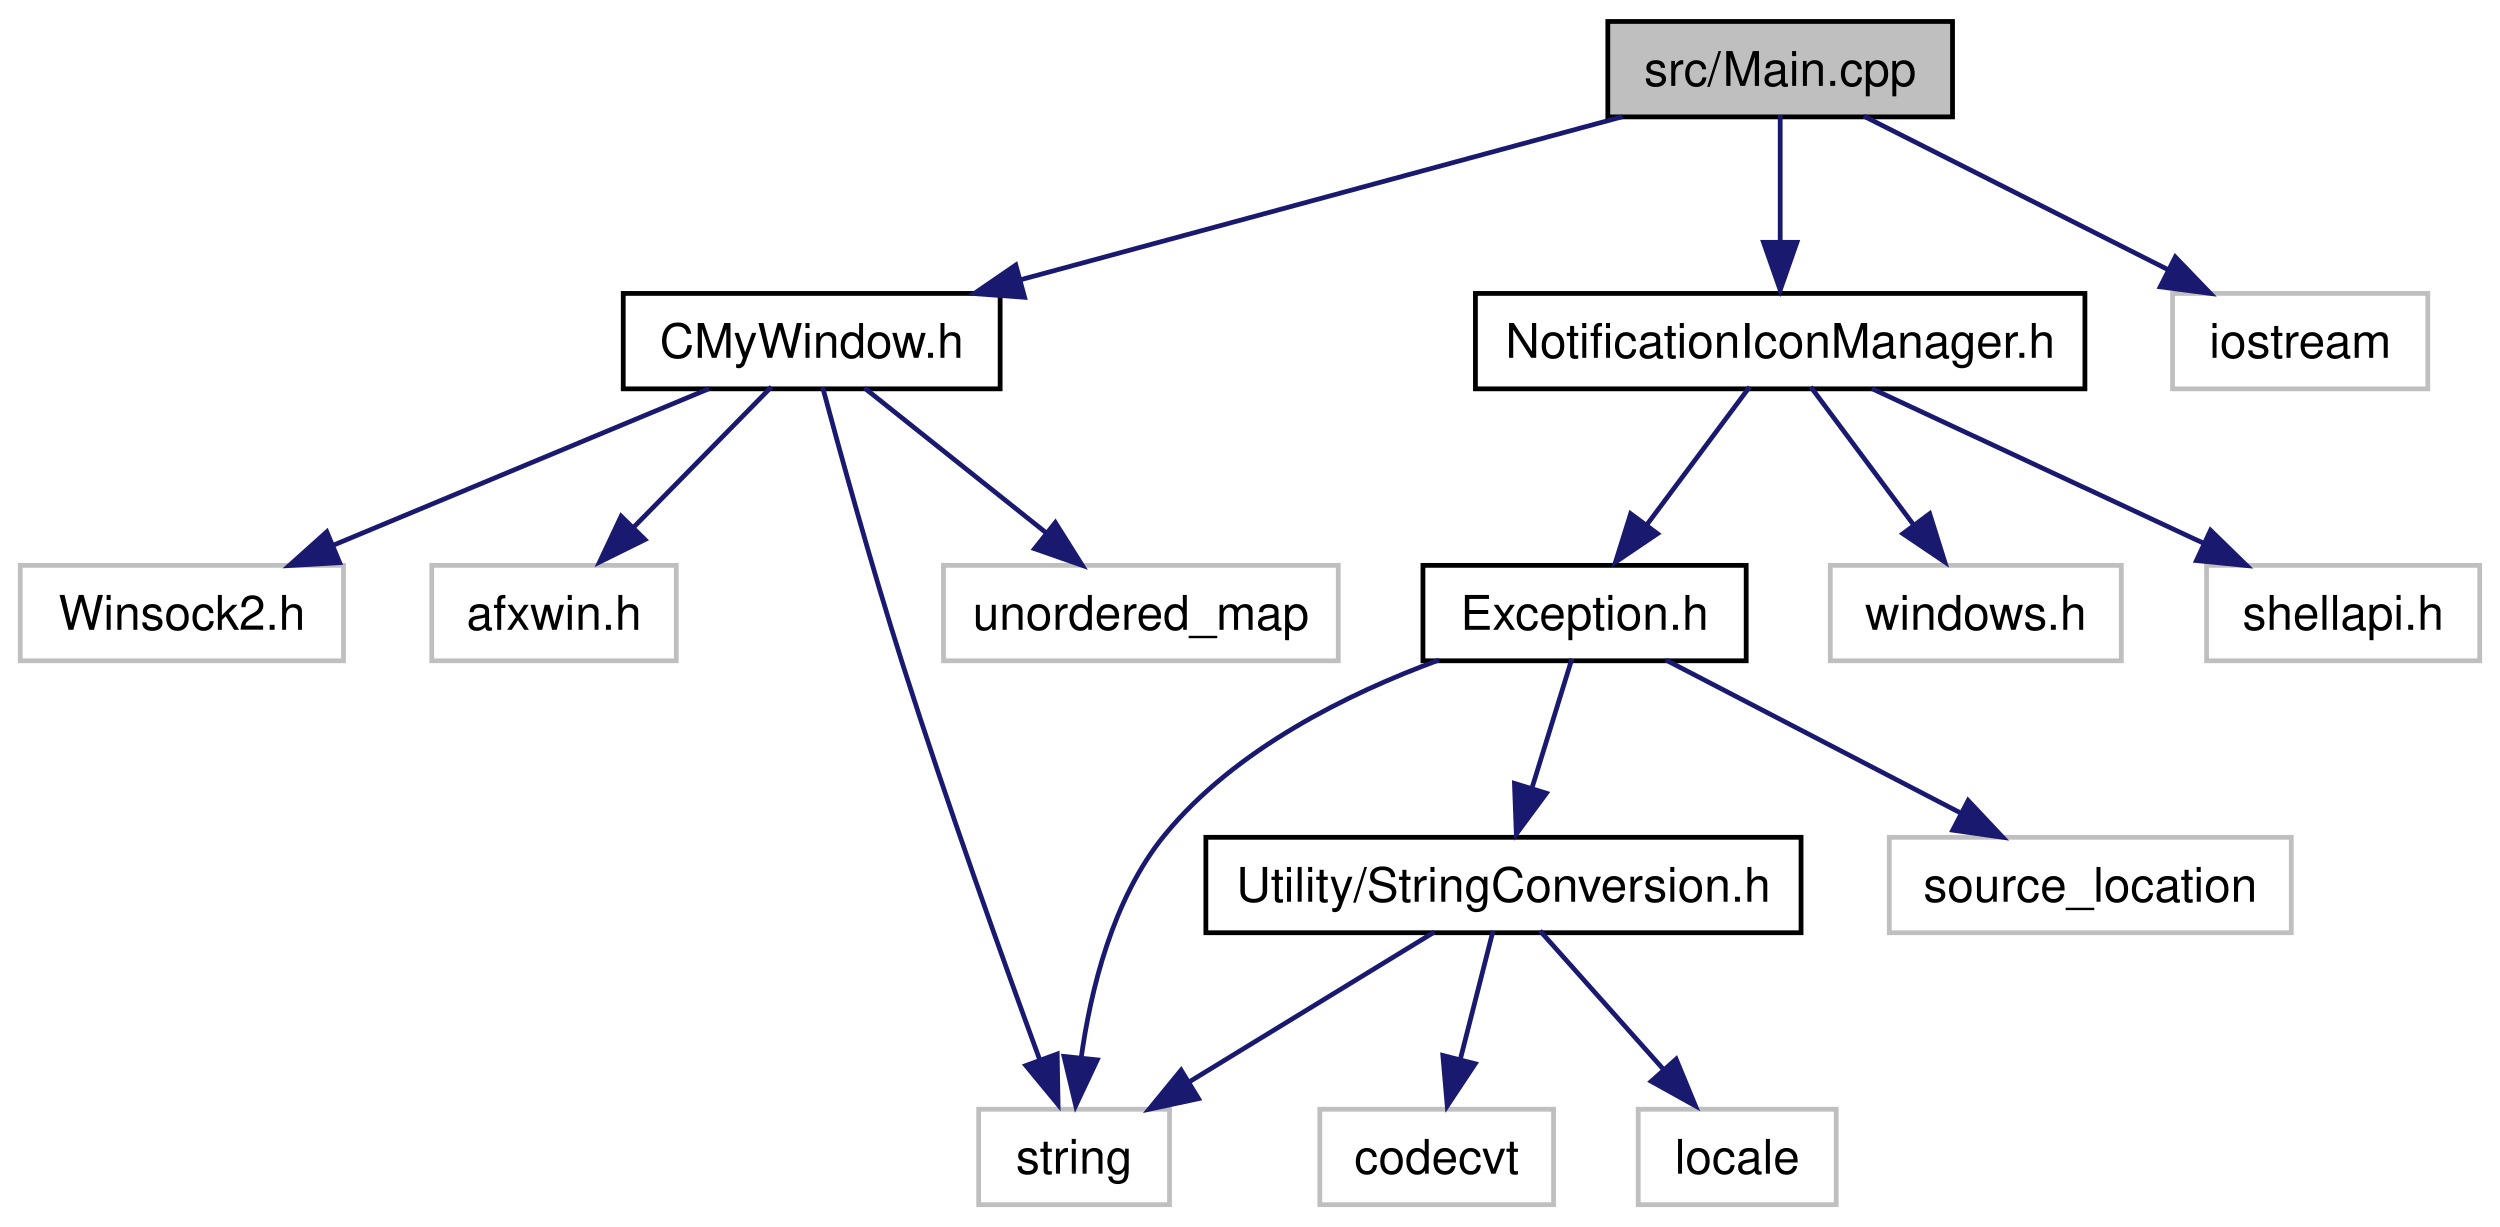
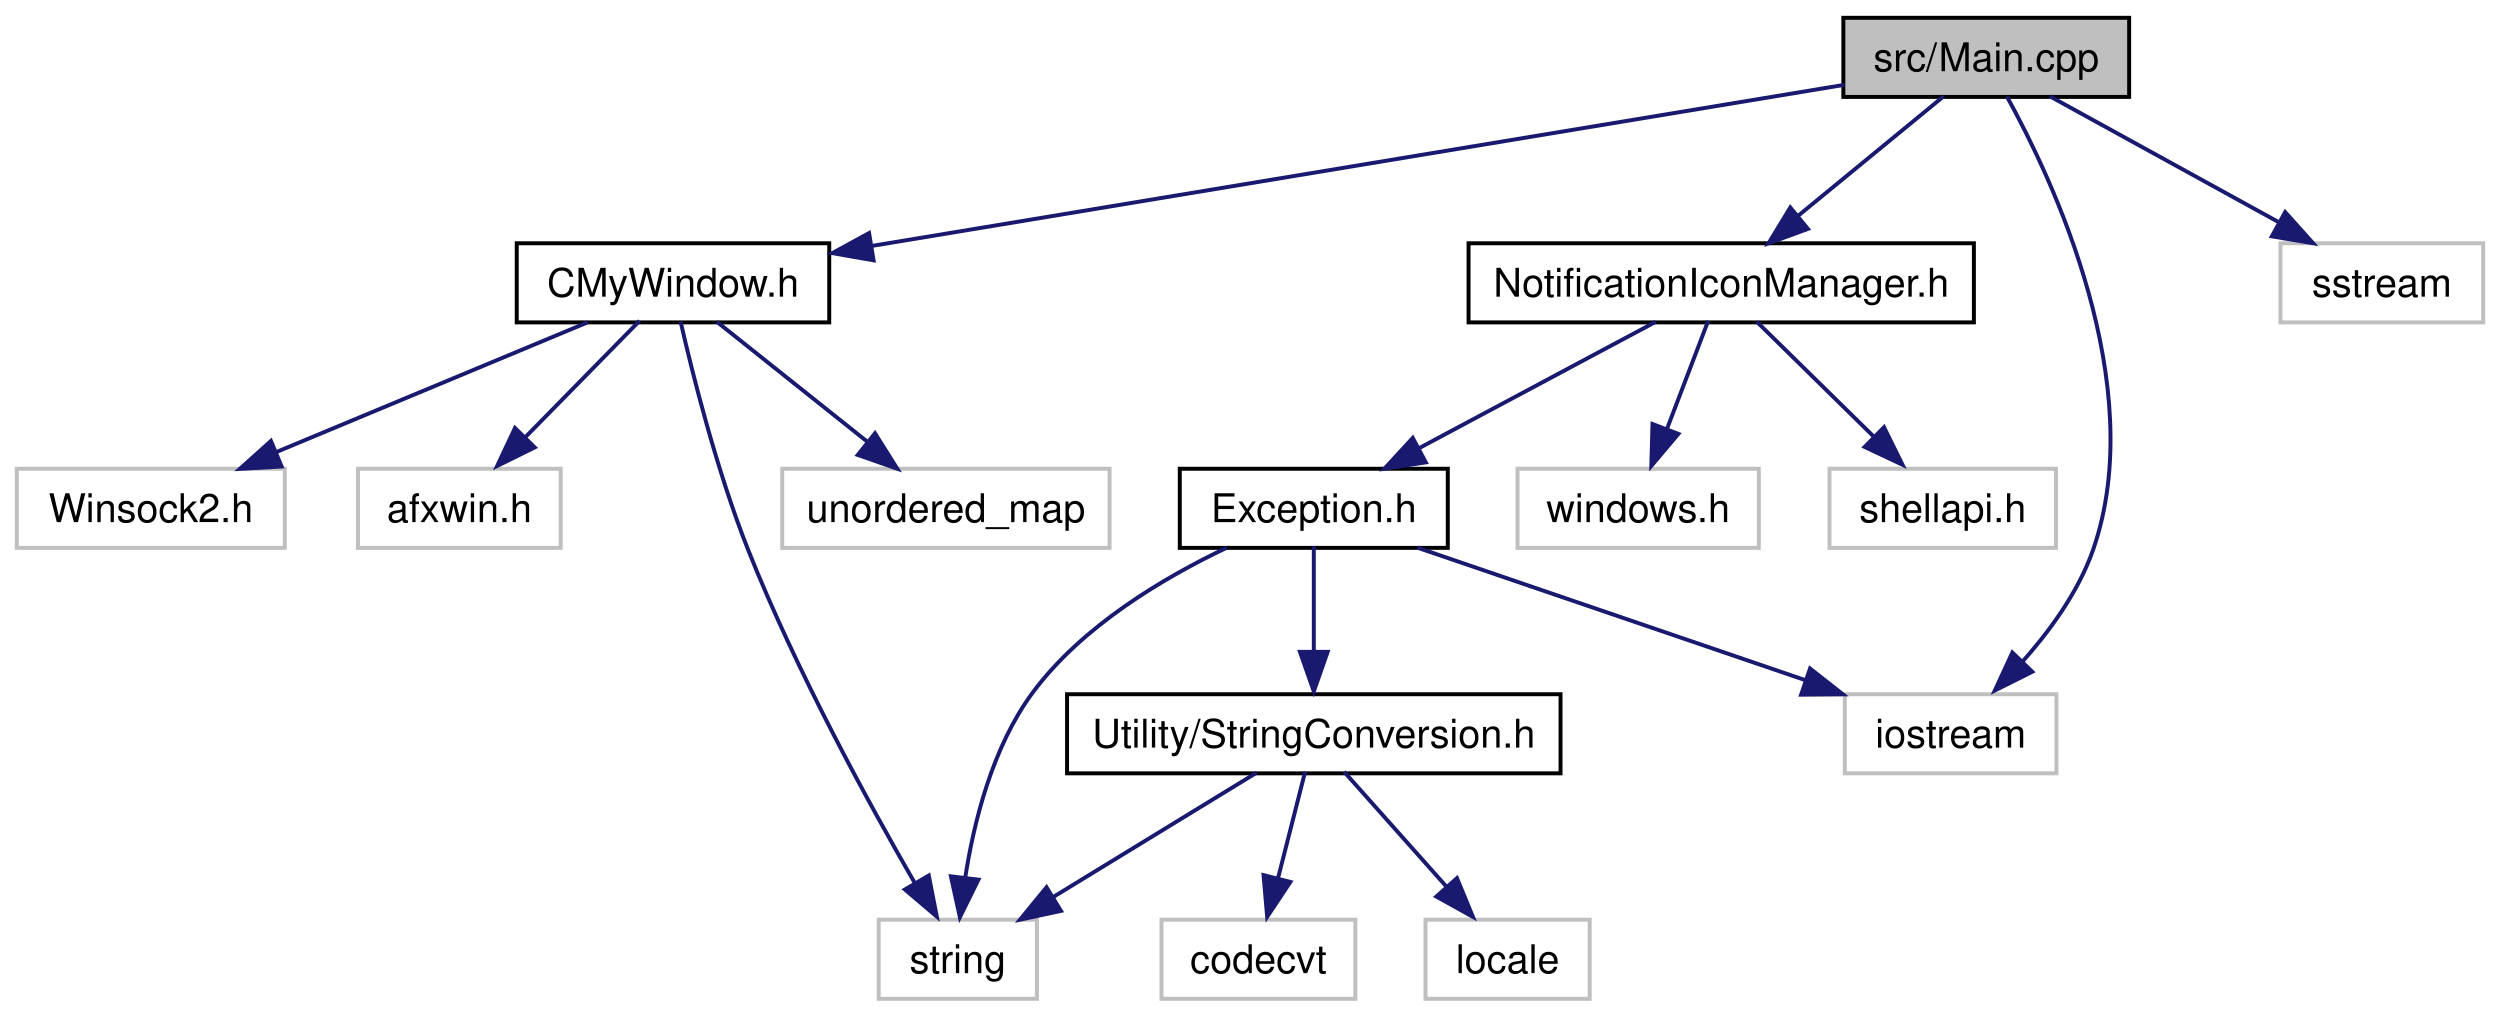
- <svg xmlns="http://www.w3.org/2000/svg" xmlns:xlink="http://www.w3.org/1999/xlink" width="524pt" height="257pt" viewBox="0.00 0.00 523.50 257.00">
+ <svg xmlns="http://www.w3.org/2000/svg" xmlns:xlink="http://www.w3.org/1999/xlink" width="632pt" height="257pt" viewBox="0.00 0.00 631.50 257.00">
  <g id="graph0" class="graph" transform="scale(1 1) rotate(0) translate(4 253)">
    <g id="node1" class="node">
      <g id="a_node1">
        <a xlink:title=" ">
-           <polygon fill="#bfbfbf" stroke="black" points="332.75,-228.5 332.75,-248.5 405,-248.5 405,-228.5 332.75,-228.5" />
-           <text text-anchor="middle" x="368.88" y="-235" font-family="Helvetica,sans-Serif" font-size="10.00">src/Main.cpp</text>
+           <polygon fill="#bfbfbf" stroke="black" points="461.75,-228.5 461.75,-248.5 534,-248.5 534,-228.5 461.75,-228.5" />
+           <text text-anchor="middle" x="497.88" y="-235" font-family="Helvetica,sans-Serif" font-size="10.00">src/Main.cpp</text>
        </a>
      </g>
    </g>
    <g id="node2" class="node">
      <g id="a_node2">
        <a xlink:href="_c_my_window_8h.html" target="_top" xlink:title=" ">
          <polygon fill="none" stroke="black" points="126.38,-171.5 126.38,-191.5 205.38,-191.5 205.38,-171.5 126.38,-171.5" />
          <text text-anchor="middle" x="165.88" y="-178" font-family="Helvetica,sans-Serif" font-size="10.00">CMyWindow.h</text>
        </a>
      </g>
    </g>
    <g id="edge1" class="edge">
-       <path fill="none" stroke="midnightblue" d="M335.81,-228.54C301.3,-219.19 247.05,-204.49 209.15,-194.23" />
-       <polygon fill="midnightblue" stroke="midnightblue" points="210.5,-190.69 199.93,-191.46 208.66,-197.45 210.5,-190.69" />
+       <path fill="none" stroke="midnightblue" d="M462.03,-231.56C402.63,-221.72 283.64,-202.01 215.96,-190.8" />
+       <polygon fill="midnightblue" stroke="midnightblue" points="216.59,-187.19 206.15,-189.01 215.45,-194.09 216.59,-187.19" />
    </g>
    <g id="node7" class="node">
      <g id="a_node7">
        <a xlink:href="_notification_icon_manager_8h.html" target="_top" xlink:title=" ">
-           <polygon fill="none" stroke="black" points="305,-171.5 305,-191.5 432.75,-191.5 432.75,-171.5 305,-171.5" />
-           <text text-anchor="middle" x="368.88" y="-178" font-family="Helvetica,sans-Serif" font-size="10.00">NotificationIconManager.h</text>
+           <polygon fill="none" stroke="black" points="367,-171.5 367,-191.5 494.75,-191.5 494.75,-171.5 367,-171.5" />
+           <text text-anchor="middle" x="430.88" y="-178" font-family="Helvetica,sans-Serif" font-size="10.00">NotificationIconManager.h</text>
        </a>
      </g>
    </g>
    <g id="edge6" class="edge">
-       <path fill="none" stroke="midnightblue" d="M368.88,-228.91C368.88,-221.76 368.88,-211.32 368.88,-202.15" />
-       <polygon fill="midnightblue" stroke="midnightblue" points="372.38,-202.21 368.88,-192.21 365.38,-202.21 372.38,-202.21" />
+       <path fill="none" stroke="midnightblue" d="M487.11,-228.66C477.21,-220.53 462.28,-208.28 450.3,-198.44" />
+       <polygon fill="midnightblue" stroke="midnightblue" points="452.79,-195.14 442.84,-191.5 448.34,-200.55 452.79,-195.14" />
+     </g>
+     <g id="node12" class="node">
+       <g id="a_node12">
+         <a xlink:title=" ">
+           <polygon fill="none" stroke="#bfbfbf" points="462.12,-57.5 462.12,-77.5 515.62,-77.5 515.62,-57.5 462.12,-57.5" />
+           <text text-anchor="middle" x="488.88" y="-64" font-family="Helvetica,sans-Serif" font-size="10.00">iostream</text>
+         </a>
+       </g>
+     </g>
+     <g id="edge17" class="edge">
+       <path fill="none" stroke="midnightblue" d="M503.08,-228.62C514.46,-208.04 539.37,-155.67 524.88,-114 521.13,-103.24 513.67,-93.11 506.51,-85.15" />
+       <polygon fill="midnightblue" stroke="midnightblue" points="509.51,-83.18 500.04,-78.44 504.48,-88.05 509.51,-83.18" />
    </g>
    <g id="node15" class="node">
      <g id="a_node15">
        <a xlink:title=" ">
-           <polygon fill="none" stroke="#bfbfbf" points="451.12,-171.5 451.12,-191.5 504.62,-191.5 504.62,-171.5 451.12,-171.5" />
-           <text text-anchor="middle" x="477.88" y="-178" font-family="Helvetica,sans-Serif" font-size="10.00">iostream</text>
+           <polygon fill="none" stroke="#bfbfbf" points="572.25,-171.5 572.25,-191.5 623.5,-191.5 623.5,-171.5 572.25,-171.5" />
+           <text text-anchor="middle" x="597.88" y="-178" font-family="Helvetica,sans-Serif" font-size="10.00">sstream</text>
        </a>
      </g>
    </g>
    <g id="edge16" class="edge">
-       <path fill="none" stroke="midnightblue" d="M386.39,-228.66C403.69,-219.94 430.4,-206.46 450.5,-196.31" />
-       <polygon fill="midnightblue" stroke="midnightblue" points="451.69,-199.13 459.04,-191.5 448.54,-192.88 451.69,-199.13" />
+       <path fill="none" stroke="midnightblue" d="M513.94,-228.66C529.59,-220.05 553.65,-206.83 572,-196.73" />
+       <polygon fill="midnightblue" stroke="midnightblue" points="573.44,-199.38 580.52,-191.5 570.07,-193.25 573.44,-199.38" />
    </g>
    <g id="node3" class="node">
      <g id="a_node3">
        <a xlink:title=" ">
          <polygon fill="none" stroke="#bfbfbf" points="0,-114.5 0,-134.5 67.75,-134.5 67.75,-114.5 0,-114.5" />
          <text text-anchor="middle" x="33.88" y="-121" font-family="Helvetica,sans-Serif" font-size="10.00">Winsock2.h</text>
        </a>
      </g>
    </g>
    <g id="edge2" class="edge">
      <path fill="none" stroke="midnightblue" d="M144.37,-171.54C122.9,-162.59 89.65,-148.74 65.23,-138.57" />
      <polygon fill="midnightblue" stroke="midnightblue" points="66.94,-135.07 56.37,-134.46 64.25,-141.53 66.94,-135.07" />
    </g>
    <g id="node4" class="node">
      <g id="a_node4">
        <a xlink:title=" ">
          <polygon fill="none" stroke="#bfbfbf" points="86.25,-114.5 86.25,-134.5 137.5,-134.5 137.5,-114.5 86.25,-114.5" />
          <text text-anchor="middle" x="111.88" y="-121" font-family="Helvetica,sans-Serif" font-size="10.00">afxwin.h</text>
        </a>
      </g>
    </g>
    <g id="edge3" class="edge">
      <path fill="none" stroke="midnightblue" d="M157.44,-171.91C149.56,-163.88 137.59,-151.69 127.9,-141.82" />
      <polygon fill="midnightblue" stroke="midnightblue" points="130.93,-139.9 121.43,-135.21 125.94,-144.8 130.93,-139.9" />
    </g>
    <g id="node5" class="node">
      <g id="a_node5">
        <a xlink:title=" ">
-           <polygon fill="none" stroke="#bfbfbf" points="200.88,-0.5 200.88,-20.5 240.88,-20.5 240.88,-0.5 200.88,-0.5" />
-           <text text-anchor="middle" x="220.88" y="-7" font-family="Helvetica,sans-Serif" font-size="10.00">string</text>
+           <polygon fill="none" stroke="#bfbfbf" points="217.88,-0.5 217.88,-20.5 257.88,-20.5 257.88,-0.5 217.88,-0.5" />
+           <text text-anchor="middle" x="237.88" y="-7" font-family="Helvetica,sans-Serif" font-size="10.00">string</text>
        </a>
      </g>
    </g>
    <g id="edge4" class="edge">
-       <path fill="none" stroke="midnightblue" d="M168.17,-171.84C171.59,-159.11 178.32,-134.6 184.88,-114 194.19,-84.72 206.23,-51.19 213.75,-30.68" />
-       <polygon fill="midnightblue" stroke="midnightblue" points="217.34,-32.08 217.52,-21.49 210.77,-29.66 217.34,-32.08" />
+       <path fill="none" stroke="midnightblue" d="M167.8,-171.71C170.75,-158.8 176.9,-134.09 184.88,-114 197.03,-83.38 215.44,-49.8 227.05,-29.7" />
+       <polygon fill="midnightblue" stroke="midnightblue" points="230.54,-31.67 232.58,-21.27 224.5,-28.13 230.54,-31.67" />
    </g>
    <g id="node6" class="node">
      <g id="a_node6">
        <a xlink:title=" ">
          <polygon fill="none" stroke="#bfbfbf" points="193.5,-114.5 193.5,-134.5 276.25,-134.5 276.25,-114.5 193.5,-114.5" />
          <text text-anchor="middle" x="234.88" y="-121" font-family="Helvetica,sans-Serif" font-size="10.00">unordered_map</text>
        </a>
      </g>
    </g>
    <g id="edge5" class="edge">
      <path fill="none" stroke="midnightblue" d="M176.96,-171.66C187.26,-163.45 202.83,-151.04 215.24,-141.15" />
      <polygon fill="midnightblue" stroke="midnightblue" points="216.95,-143.47 222.59,-134.5 212.59,-137.99 216.95,-143.47" />
    </g>
    <g id="node8" class="node">
      <g id="a_node8">
        <a xlink:href="_exception_8h.html" target="_top" xlink:title=" ">
          <polygon fill="none" stroke="black" points="294,-114.5 294,-134.5 361.75,-134.5 361.75,-114.5 294,-114.5" />
          <text text-anchor="middle" x="327.88" y="-121" font-family="Helvetica,sans-Serif" font-size="10.00">Exception.h</text>
        </a>
      </g>
    </g>
    <g id="edge7" class="edge">
-       <path fill="none" stroke="midnightblue" d="M362.47,-171.91C356.73,-164.2 348.12,-152.66 340.93,-143.02" />
-       <polygon fill="midnightblue" stroke="midnightblue" points="343.15,-141.14 334.37,-135.21 337.54,-145.32 343.15,-141.14" />
+       <path fill="none" stroke="midnightblue" d="M414.33,-171.66C398.13,-163.01 373.2,-149.7 354.27,-139.59" />
+       <polygon fill="midnightblue" stroke="midnightblue" points="356.19,-136.12 345.72,-134.5 352.9,-142.3 356.19,-136.12" />
    </g>
    <g id="node13" class="node">
      <g id="a_node13">
        <a xlink:title=" ">
          <polygon fill="none" stroke="#bfbfbf" points="379.38,-114.5 379.38,-134.5 440.38,-134.5 440.38,-114.5 379.38,-114.5" />
          <text text-anchor="middle" x="409.88" y="-121" font-family="Helvetica,sans-Serif" font-size="10.00">windows.h</text>
        </a>
      </g>
    </g>
    <g id="edge14" class="edge">
-       <path fill="none" stroke="midnightblue" d="M375.28,-171.91C381.02,-164.2 389.63,-152.66 396.82,-143.02" />
-       <polygon fill="midnightblue" stroke="midnightblue" points="400.21,-145.32 403.38,-135.21 394.6,-141.14 400.21,-145.32" />
+       <path fill="none" stroke="midnightblue" d="M427.59,-171.91C424.77,-164.52 420.61,-153.62 417.03,-144.23" />
+       <polygon fill="midnightblue" stroke="midnightblue" points="420.04,-143.31 413.2,-135.21 413.5,-145.81 420.04,-143.31" />
    </g>
    <g id="node14" class="node">
      <g id="a_node14">
        <a xlink:title=" ">
          <polygon fill="none" stroke="#bfbfbf" points="458.25,-114.5 458.25,-134.5 515.5,-134.5 515.5,-114.5 458.25,-114.5" />
          <text text-anchor="middle" x="486.88" y="-121" font-family="Helvetica,sans-Serif" font-size="10.00">shellapi.h</text>
        </a>
      </g>
    </g>
    <g id="edge15" class="edge">
-       <path fill="none" stroke="midnightblue" d="M388.1,-171.54C407.04,-162.71 436.22,-149.11 457.96,-138.98" />
-       <polygon fill="midnightblue" stroke="midnightblue" points="459.08,-141.85 466.66,-134.46 456.12,-135.51 459.08,-141.85" />
+       <path fill="none" stroke="midnightblue" d="M439.87,-171.66C447.99,-163.69 460.14,-151.76 470.05,-142.02" />
+       <polygon fill="midnightblue" stroke="midnightblue" points="472.03,-145 476.71,-135.5 467.13,-140.01 472.03,-145" />
    </g>
    <g id="edge12" class="edge">
-       <path fill="none" stroke="midnightblue" d="M297.34,-114.66C278.25,-107.64 254.58,-95.97 239.88,-78 228.94,-64.64 224.3,-45.32 222.32,-30.94" />
-       <polygon fill="midnightblue" stroke="midnightblue" points="225.73,-30.85 221.22,-21.26 218.77,-31.57 225.73,-30.85" />
+       <path fill="none" stroke="midnightblue" d="M305.89,-114.55C290.06,-107.03 269.37,-94.8 256.88,-78 246.57,-64.15 241.85,-44.89 239.69,-30.66" />
+       <polygon fill="midnightblue" stroke="midnightblue" points="243.09,-30.62 238.41,-21.12 236.14,-31.46 243.09,-30.62" />
    </g>
    <g id="node9" class="node">
      <g id="a_node9">
        <a xlink:href="_string_conversion_8h.html" target="_top" xlink:title=" ">
-           <polygon fill="none" stroke="black" points="248.5,-57.5 248.5,-77.5 373.25,-77.5 373.25,-57.5 248.5,-57.5" />
-           <text text-anchor="middle" x="310.88" y="-64" font-family="Helvetica,sans-Serif" font-size="10.00">Utility/StringConversion.h</text>
+           <polygon fill="none" stroke="black" points="265.5,-57.5 265.5,-77.5 390.25,-77.5 390.25,-57.5 265.5,-57.5" />
+           <text text-anchor="middle" x="327.88" y="-64" font-family="Helvetica,sans-Serif" font-size="10.00">Utility/StringConversion.h</text>
        </a>
      </g>
    </g>
    <g id="edge8" class="edge">
-       <path fill="none" stroke="midnightblue" d="M325.22,-114.91C322.96,-107.6 319.64,-96.85 316.76,-87.54" />
-       <polygon fill="midnightblue" stroke="midnightblue" points="319.87,-86.74 313.57,-78.21 313.18,-88.8 319.87,-86.74" />
-     </g>
-     <g id="node12" class="node">
-       <g id="a_node12">
-         <a xlink:title=" ">
-           <polygon fill="none" stroke="#bfbfbf" points="391.75,-57.5 391.75,-77.5 476,-77.5 476,-57.5 391.75,-57.5" />
-           <text text-anchor="middle" x="433.88" y="-64" font-family="Helvetica,sans-Serif" font-size="10.00">source_location</text>
-         </a>
-       </g>
+       <path fill="none" stroke="midnightblue" d="M327.88,-114.91C327.88,-107.76 327.88,-97.32 327.88,-88.15" />
+       <polygon fill="midnightblue" stroke="midnightblue" points="331.38,-88.21 327.88,-78.21 324.38,-88.21 331.38,-88.21" />
    </g>
    <g id="edge13" class="edge">
-       <path fill="none" stroke="midnightblue" d="M344.91,-114.66C361.65,-105.97 387.47,-92.58 406.98,-82.45" />
-       <polygon fill="midnightblue" stroke="midnightblue" points="408.27,-85.21 415.53,-77.5 405.05,-79 408.27,-85.21" />
+       <path fill="none" stroke="midnightblue" d="M354.1,-114.54C380.88,-105.39 422.66,-91.12 452.61,-80.89" />
+       <polygon fill="midnightblue" stroke="midnightblue" points="453.33,-84 461.66,-77.46 451.07,-77.38 453.33,-84" />
    </g>
    <g id="edge11" class="edge">
-       <path fill="none" stroke="midnightblue" d="M296.41,-57.66C282.46,-49.13 261.08,-36.07 244.63,-26.01" />
-       <polygon fill="midnightblue" stroke="midnightblue" points="246.96,-22.73 236.6,-20.5 243.31,-28.7 246.96,-22.73" />
+       <path fill="none" stroke="midnightblue" d="M313.41,-57.66C299.46,-49.13 278.08,-36.07 261.63,-26.01" />
+       <polygon fill="midnightblue" stroke="midnightblue" points="263.96,-22.73 253.6,-20.5 260.31,-28.7 263.96,-22.73" />
    </g>
    <g id="node10" class="node">
      <g id="a_node10">
        <a xlink:title=" ">
-           <polygon fill="none" stroke="#bfbfbf" points="272.38,-0.5 272.38,-20.5 321.38,-20.5 321.38,-0.5 272.38,-0.5" />
-           <text text-anchor="middle" x="296.88" y="-7" font-family="Helvetica,sans-Serif" font-size="10.00">codecvt</text>
+           <polygon fill="none" stroke="#bfbfbf" points="289.38,-0.5 289.38,-20.5 338.38,-20.5 338.38,-0.5 289.38,-0.5" />
+           <text text-anchor="middle" x="313.88" y="-7" font-family="Helvetica,sans-Serif" font-size="10.00">codecvt</text>
        </a>
      </g>
    </g>
    <g id="edge9" class="edge">
-       <path fill="none" stroke="midnightblue" d="M308.69,-57.91C306.85,-50.68 304.15,-40.09 301.8,-30.85" />
-       <polygon fill="midnightblue" stroke="midnightblue" points="304.95,-30.04 299.09,-21.21 298.17,-31.77 304.95,-30.04" />
+       <path fill="none" stroke="midnightblue" d="M325.69,-57.91C323.85,-50.68 321.15,-40.09 318.8,-30.85" />
+       <polygon fill="midnightblue" stroke="midnightblue" points="321.95,-30.04 316.09,-21.21 315.17,-31.77 321.95,-30.04" />
    </g>
    <g id="node11" class="node">
      <g id="a_node11">
        <a xlink:title=" ">
-           <polygon fill="none" stroke="#bfbfbf" points="339.12,-0.5 339.12,-20.5 380.62,-20.5 380.62,-0.5 339.12,-0.5" />
-           <text text-anchor="middle" x="359.88" y="-7" font-family="Helvetica,sans-Serif" font-size="10.00">locale</text>
+           <polygon fill="none" stroke="#bfbfbf" points="356.12,-0.5 356.12,-20.5 397.62,-20.5 397.62,-0.5 356.12,-0.5" />
+           <text text-anchor="middle" x="376.88" y="-7" font-family="Helvetica,sans-Serif" font-size="10.00">locale</text>
        </a>
      </g>
    </g>
    <g id="edge10" class="edge">
-       <path fill="none" stroke="midnightblue" d="M318.53,-57.91C325.54,-50.04 336.11,-38.18 344.8,-28.42" />
-       <polygon fill="midnightblue" stroke="midnightblue" points="347.07,-31.01 351.11,-21.21 341.85,-26.35 347.07,-31.01" />
+       <path fill="none" stroke="midnightblue" d="M335.53,-57.91C342.54,-50.04 353.11,-38.18 361.8,-28.42" />
+       <polygon fill="midnightblue" stroke="midnightblue" points="364.07,-31.01 368.11,-21.21 358.85,-26.35 364.07,-31.01" />
    </g>
  </g>
</svg>
